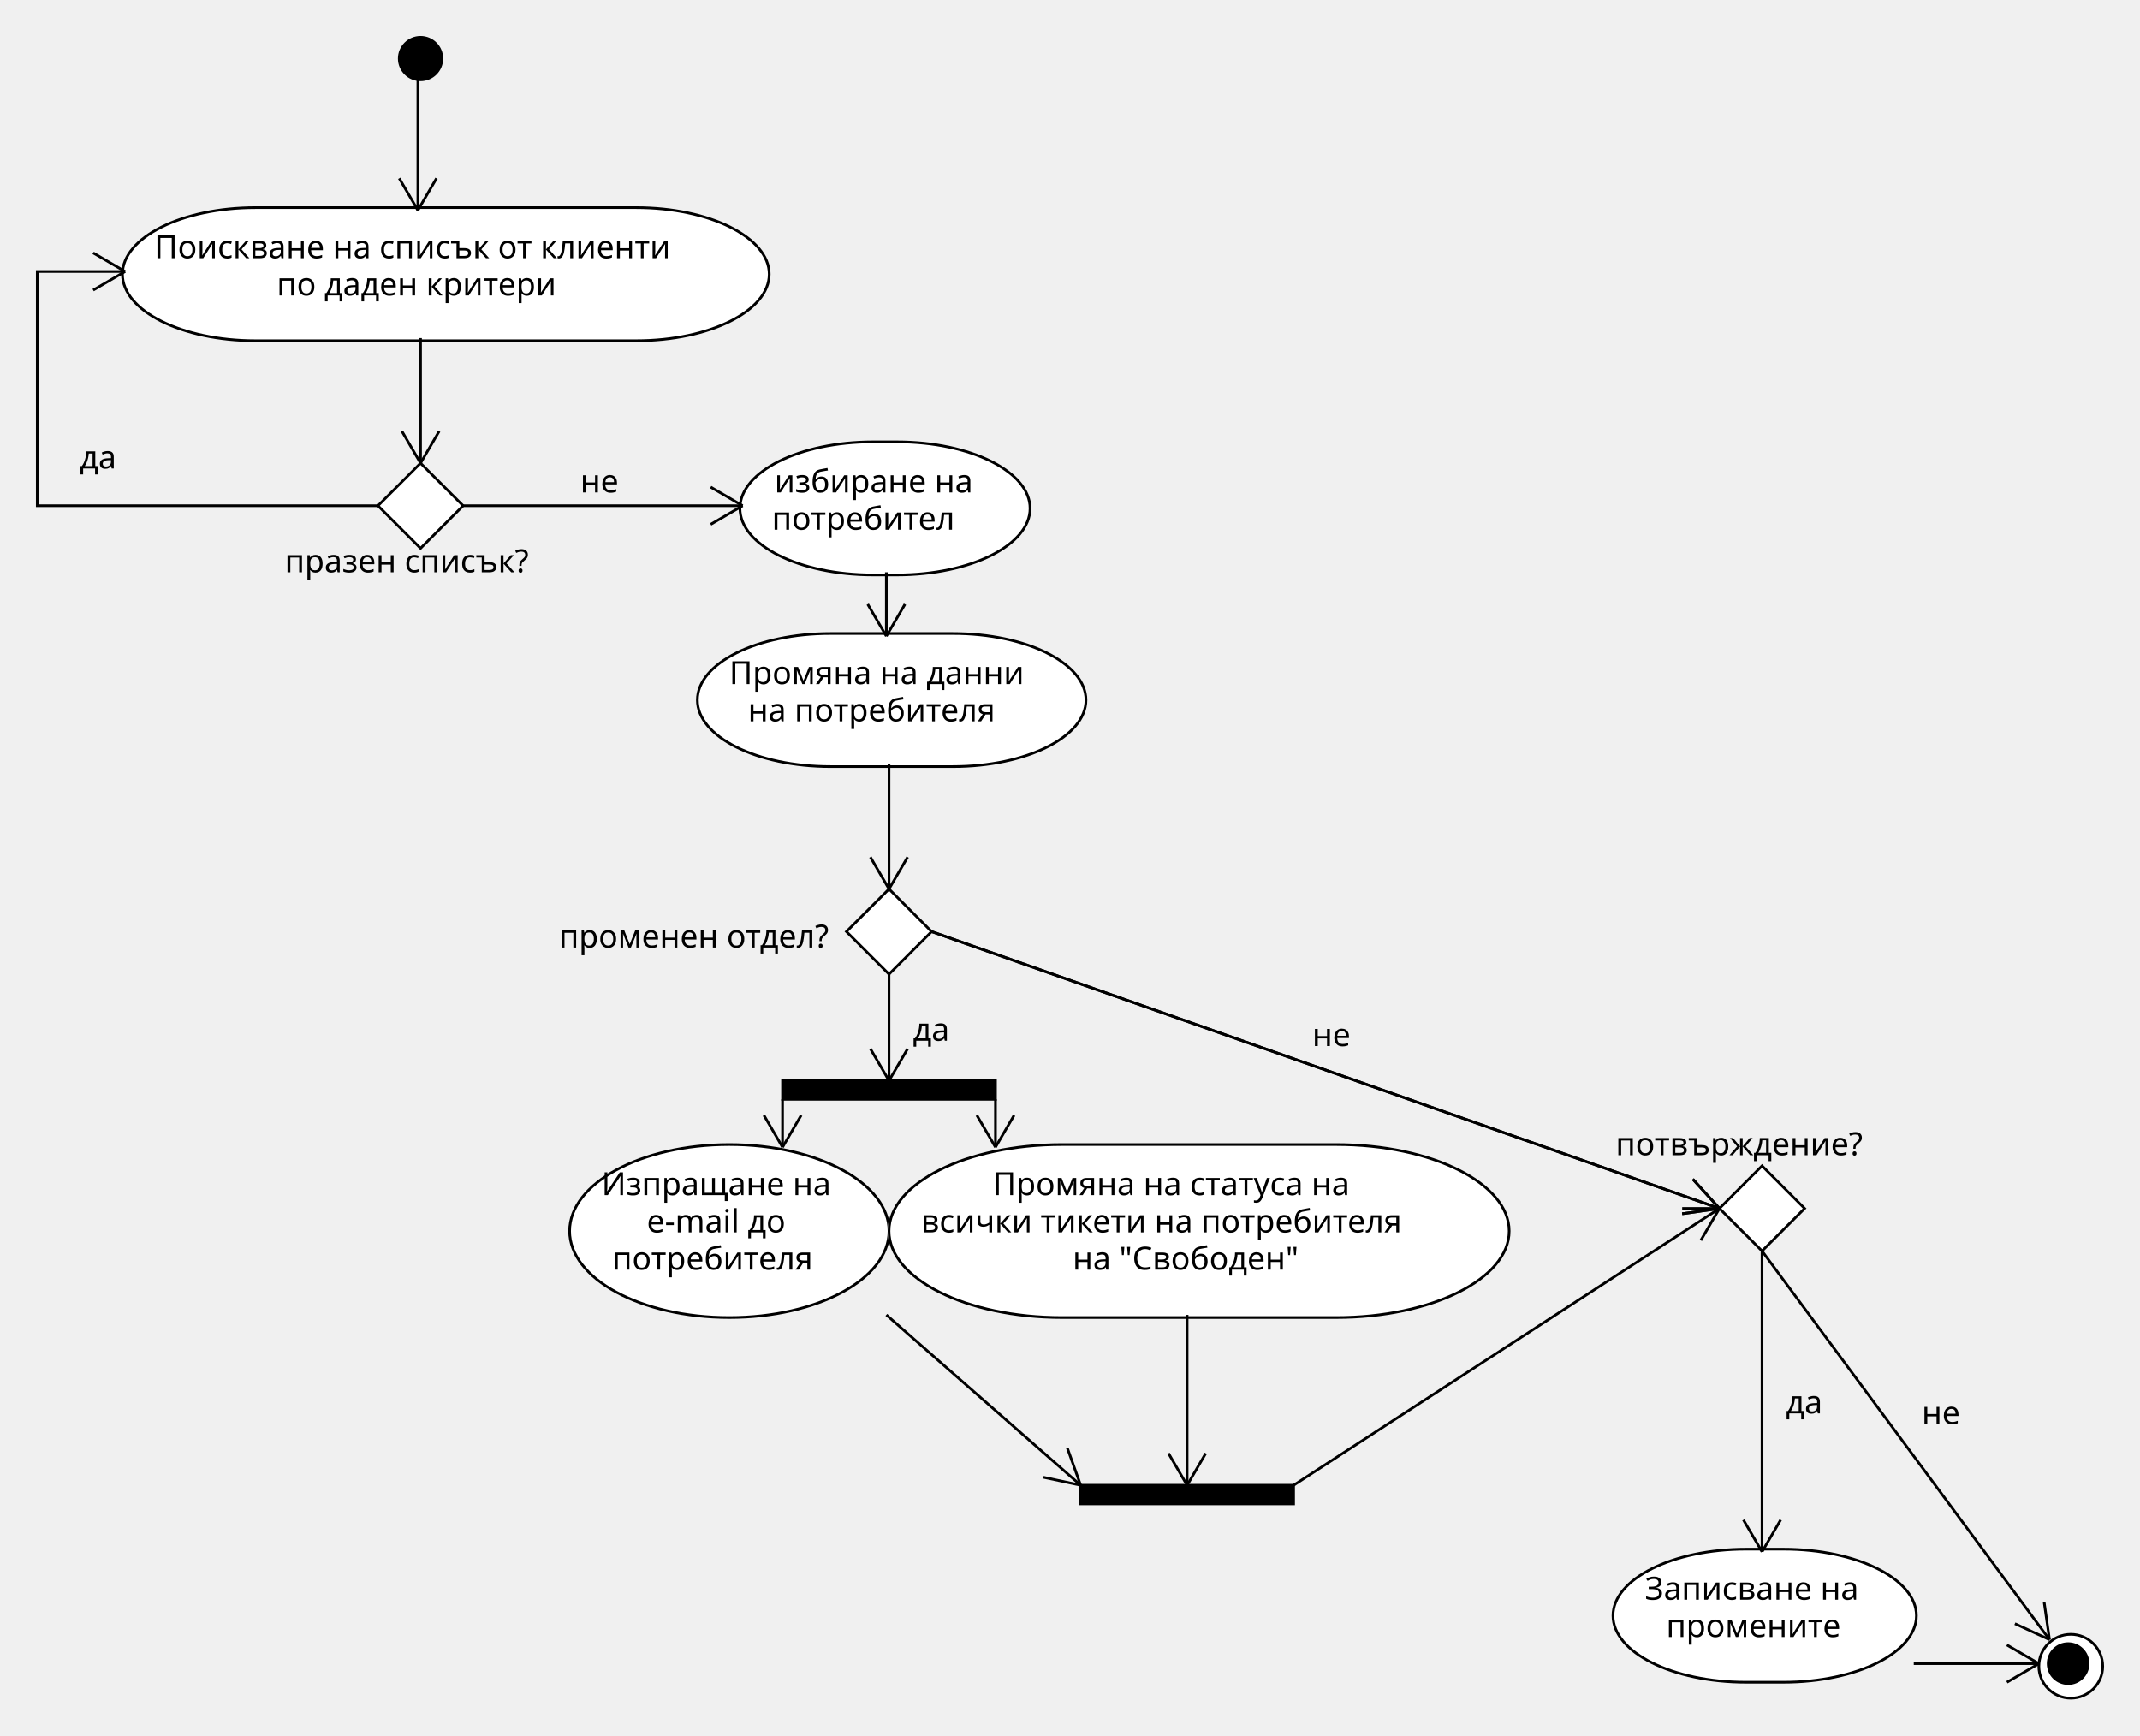
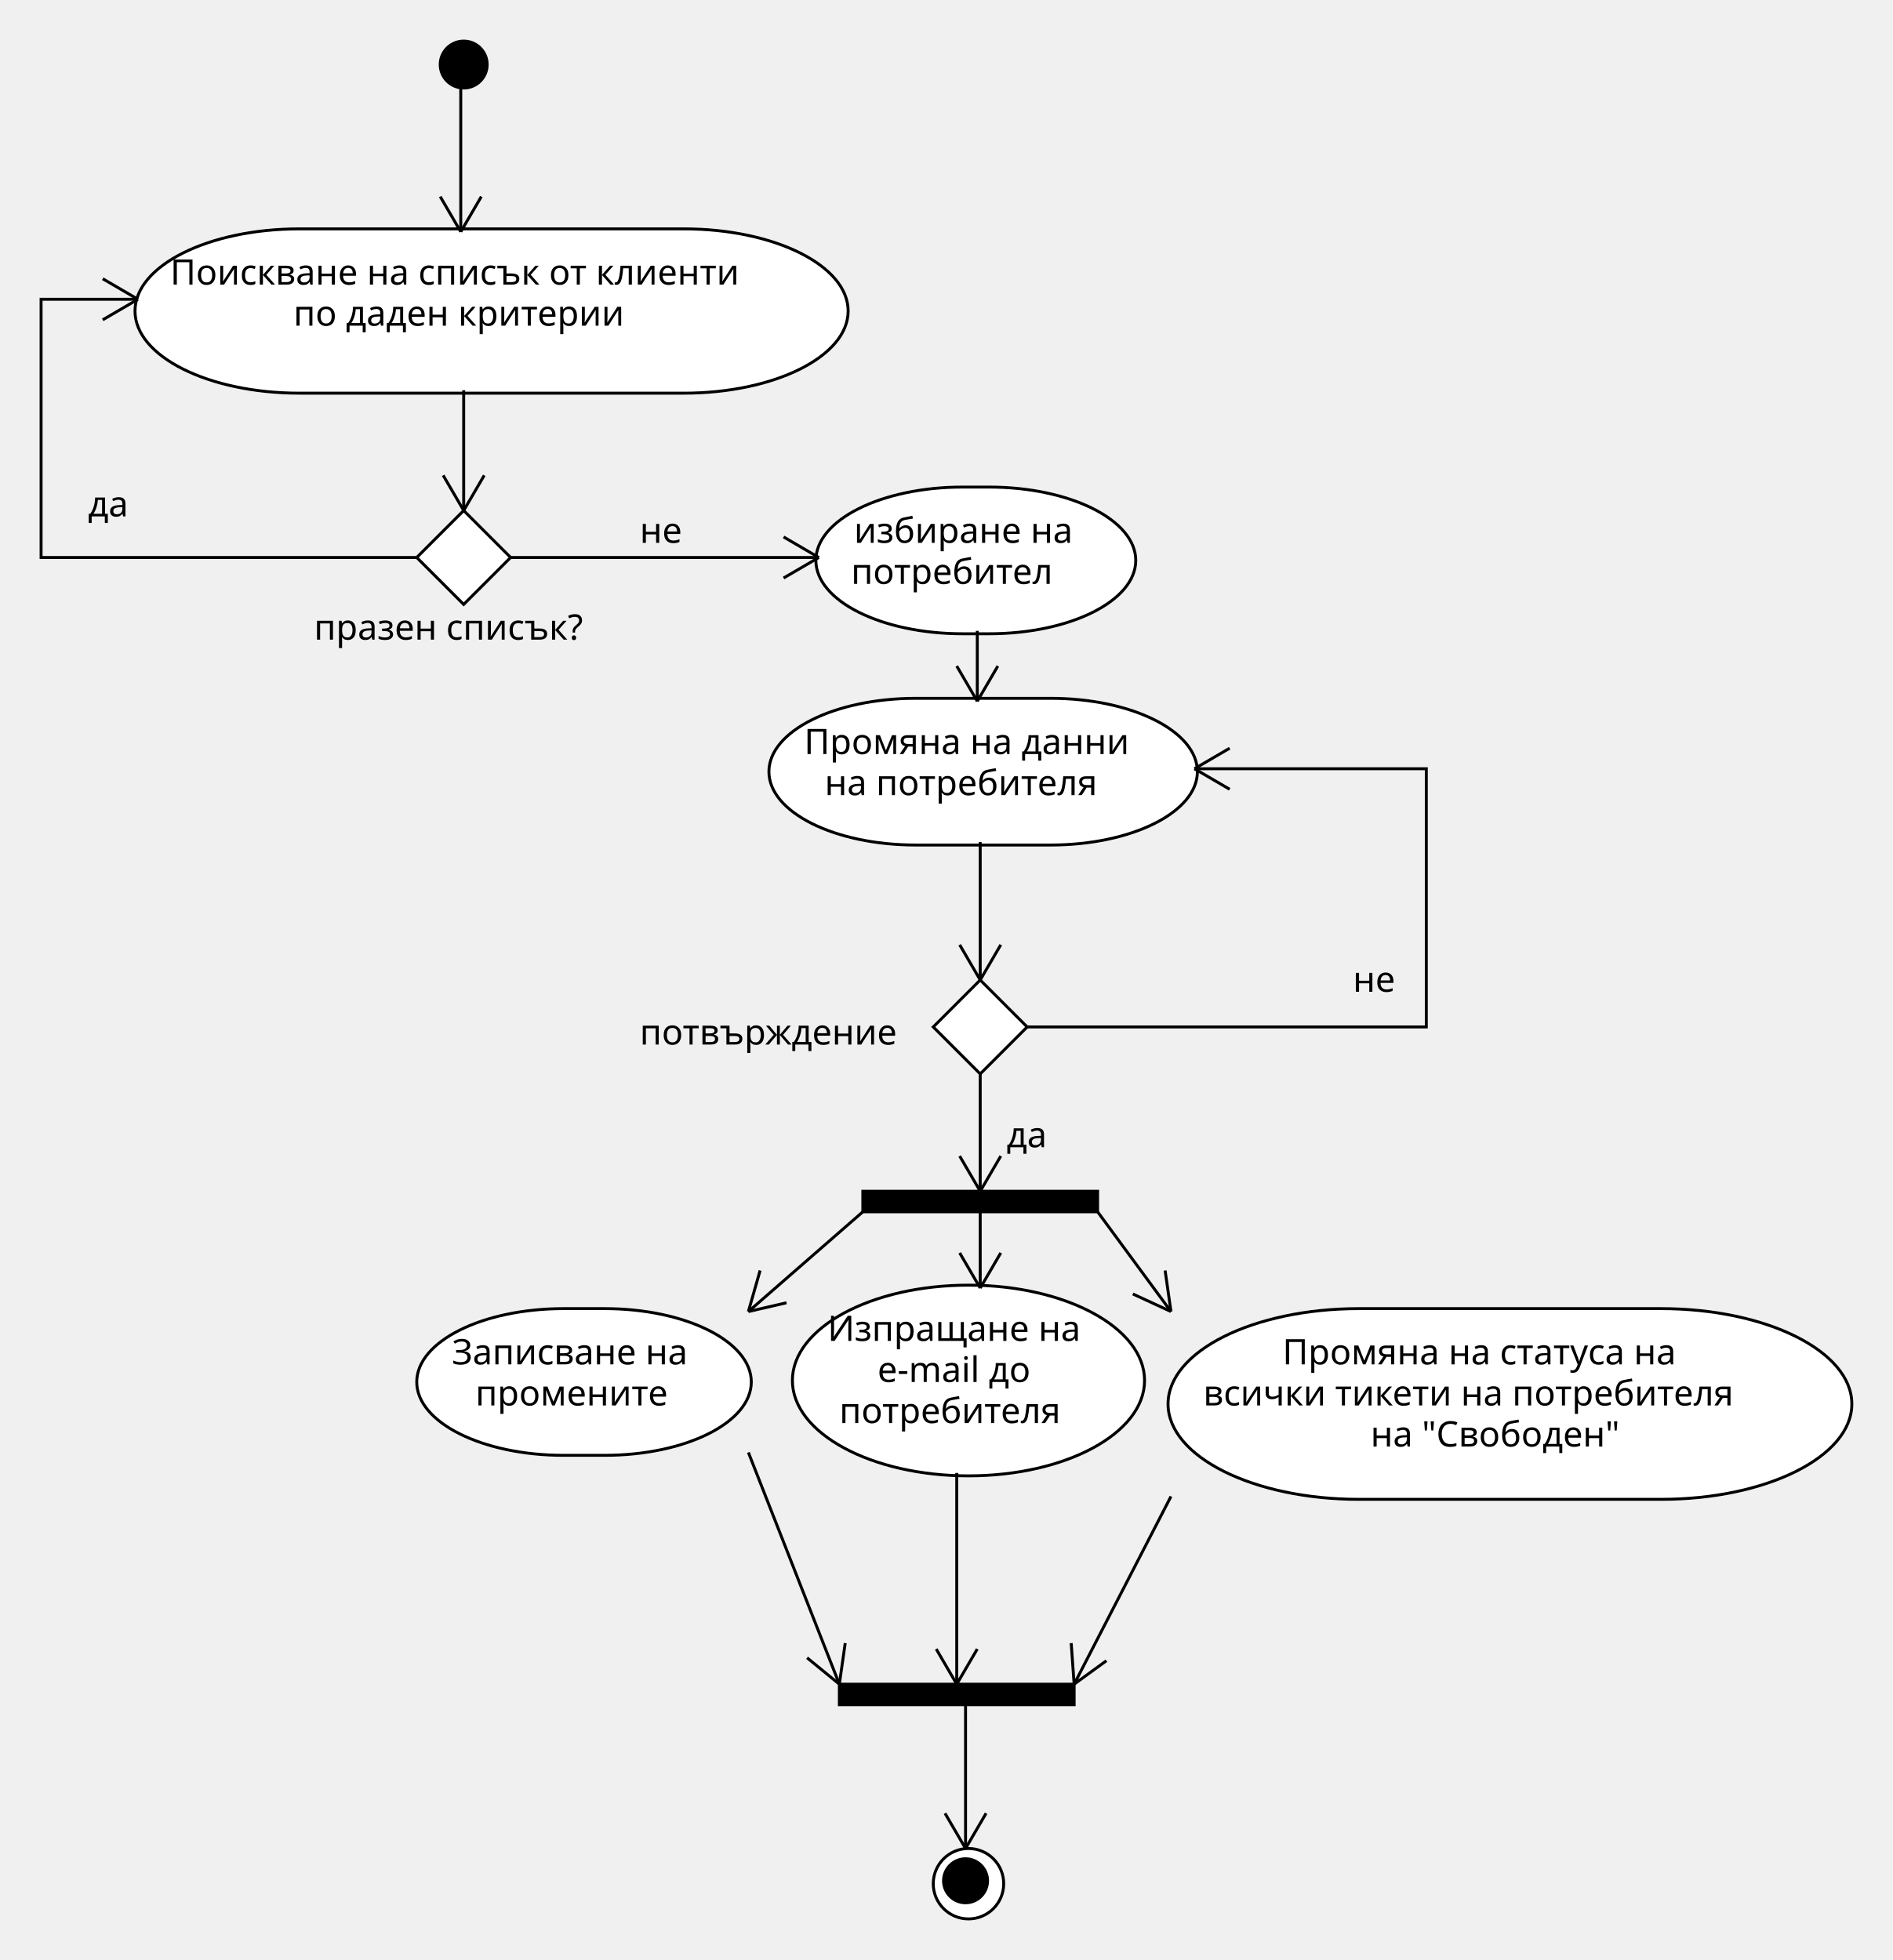
- <svg xmlns="http://www.w3.org/2000/svg" height="652" version="1.1" width="804">
+ <svg xmlns="http://www.w3.org/2000/svg" height="668" version="1.1" width="645">
  <ellipse cx="158" cy="22" fill="#000000" rx="8.0" ry="8.0" stroke="#000000" stroke-width="1" />
-   <rect fill="#00ff" height="48" rx="50" ry="50" stroke="#00ff" stroke-width="1" width="241" x="47" y="79" />
-   <rect fill="#ffffff" height="50" rx="50" ry="50" stroke="#ffffff" stroke-width="1" width="243" x="46" y="78" />
-   <rect fill="#ffffff" height="50" rx="50" ry="50" stroke="#000000" stroke-width="1" width="243" x="46" y="78" />
+   <rect fill="#00ff" height="54" rx="56" ry="56" stroke="#00ff" stroke-width="1" width="241" x="47" y="79" />
+   <rect fill="#ffffff" height="56" rx="56" ry="56" stroke="#ffffff" stroke-width="1" width="243" x="46" y="78" />
+   <rect fill="#ffffff" height="56" rx="56" ry="56" stroke="#000000" stroke-width="1" width="243" x="46" y="78" />
  <text font-family="Dialog" font-size="12" x="58" y="97">
Поискване на списък от клиенти</text>
-   <text font-family="Dialog" font-size="12" x="104" y="111">
-  по даден критери</text>
+   <text font-family="Dialog" font-size="12" x="100" y="111">
+  по даден критерии</text>
  <polyline fill="none" points="157,29 157,79" stroke="#000000" stroke-width="1" />
  <line fill="#000000" stroke="#000000" stroke-width="1" x1="150" x2="157" y1="67" y2="79" />
  <line fill="#000000" stroke="#000000" stroke-width="1" x1="164" x2="157" y1="67" y2="79" />
  <polygon fill="#ffffff" points="158,174 174,190 158,206 142,190" stroke="#ffffff" stroke-width="1" />
  <polygon fill="none" points="158,174 174,190 158,206 142,190" stroke="#000000" stroke-width="1" />
-   <polyline fill="none" points="158,127 158,174" stroke="#000000" stroke-width="1" />
+   <polyline fill="none" points="158,133 158,174" stroke="#000000" stroke-width="1" />
  <line fill="#000000" stroke="#000000" stroke-width="1" x1="151" x2="158" y1="162" y2="174" />
  <line fill="#000000" stroke="#000000" stroke-width="1" x1="165" x2="158" y1="162" y2="174" />
-   <text font-family="Dialog" font-size="12" x="107" y="215">
+   <text font-family="Dialog" font-size="12" x="107" y="218">
празен списък?</text>
  <rect fill="#00ff" height="48" rx="50" ry="50" stroke="#00ff" stroke-width="1" width="107" x="279" y="167" />
  <rect fill="#ffffff" height="50" rx="50" ry="50" stroke="#ffffff" stroke-width="1" width="109" x="278" y="166" />
  <rect fill="#ffffff" height="50" rx="50" ry="50" stroke="#000000" stroke-width="1" width="109" x="278" y="166" />
  <text font-family="Dialog" font-size="12" x="291" y="185">
избиране на</text>
  <text font-family="Dialog" font-size="12" x="290" y="199">
 потребител</text>
  <polyline fill="none" points="174,190 279,190" stroke="#000000" stroke-width="1" />
  <line fill="#000000" stroke="#000000" stroke-width="1" x1="267" x2="279" y1="197" y2="190" />
  <line fill="#000000" stroke="#000000" stroke-width="1" x1="267" x2="279" y1="183" y2="190" />
  <text font-family="Dialog" font-size="12" x="218" y="185">
не</text>
  <polyline fill="none" points="142,190 14,190 14,102 47,102" stroke="#000000" stroke-width="1" />
  <line fill="#000000" stroke="#000000" stroke-width="1" x1="35" x2="47" y1="109" y2="102" />
  <line fill="#000000" stroke="#000000" stroke-width="1" x1="35" x2="47" y1="95" y2="102" />
  <text font-family="Dialog" font-size="12" x="30" y="176">
да</text>
  <rect fill="#00ff" height="48" rx="50" ry="50" stroke="#00ff" stroke-width="1" width="144" x="263" y="239" />
  <rect fill="#ffffff" height="50" rx="50" ry="50" stroke="#ffffff" stroke-width="1" width="146" x="262" y="238" />
  <rect fill="#ffffff" height="50" rx="50" ry="50" stroke="#000000" stroke-width="1" width="146" x="262" y="238" />
  <text font-family="Dialog" font-size="12" x="274" y="257">
Промяна на данни</text>
  <text font-family="Dialog" font-size="12" x="281" y="271">
на потребителя</text>
  <polyline fill="none" points="333,215 333,239" stroke="#000000" stroke-width="1" />
  <line fill="#000000" stroke="#000000" stroke-width="1" x1="326" x2="333" y1="227" y2="239" />
  <line fill="#000000" stroke="#000000" stroke-width="1" x1="340" x2="333" y1="227" y2="239" />
  <polygon fill="#ffffff" points="334,334 350,350 334,366 318,350" stroke="#ffffff" stroke-width="1" />
  <polygon fill="none" points="334,334 350,350 334,366 318,350" stroke="#000000" stroke-width="1" />
  <polyline fill="none" points="334,287 334,334" stroke="#000000" stroke-width="1" />
  <line fill="#000000" stroke="#000000" stroke-width="1" x1="327" x2="334" y1="322" y2="334" />
  <line fill="#000000" stroke="#000000" stroke-width="1" x1="341" x2="334" y1="322" y2="334" />
-   <text font-family="Dialog" font-size="12" x="210" y="356">
- променен отдел?</text>
+   <text font-family="Dialog" font-size="12" x="218" y="356">
+ потвърждение</text>
  <rect fill="#000000" height="7" stroke="#000000" stroke-width="1" width="80" x="294" y="406" />
  <polyline fill="none" points="334,366 334,406" stroke="#000000" stroke-width="1" />
  <line fill="#000000" stroke="#000000" stroke-width="1" x1="327" x2="334" y1="394" y2="406" />
  <line fill="#000000" stroke="#000000" stroke-width="1" x1="341" x2="334" y1="394" y2="406" />
  <text font-family="Dialog" font-size="12" x="343" y="391">
да</text>
-   <rect fill="#00ff" height="63" rx="65" ry="65" stroke="#00ff" stroke-width="1" width="118" x="215" y="431" />
-   <rect fill="#ffffff" height="65" rx="65" ry="65" stroke="#ffffff" stroke-width="1" width="120" x="214" y="430" />
-   <rect fill="#ffffff" height="65" rx="65" ry="65" stroke="#000000" stroke-width="1" width="120" x="214" y="430" />
-   <text font-family="Dialog" font-size="12" x="226" y="449">
+   <rect fill="#00ff" height="63" rx="65" ry="65" stroke="#00ff" stroke-width="1" width="118" x="271" y="439" />
+   <rect fill="#ffffff" height="65" rx="65" ry="65" stroke="#ffffff" stroke-width="1" width="120" x="270" y="438" />
+   <rect fill="#ffffff" height="65" rx="65" ry="65" stroke="#000000" stroke-width="1" width="120" x="270" y="438" />
+   <text font-family="Dialog" font-size="12" x="282" y="457">
Изпращане на</text>
-   <text font-family="Dialog" font-size="12" x="243" y="463">
+   <text font-family="Dialog" font-size="12" x="299" y="471">
e-mail до </text>
-   <text font-family="Dialog" font-size="12" x="230" y="477">
+   <text font-family="Dialog" font-size="12" x="286" y="485">
потребителя</text>
-   <polyline fill="none" points="294,413 294,431" stroke="#000000" stroke-width="1" />
-   <line fill="#000000" stroke="#000000" stroke-width="1" x1="287" x2="294" y1="419" y2="431" />
-   <line fill="#000000" stroke="#000000" stroke-width="1" x1="301" x2="294" y1="419" y2="431" />
-   <rect fill="#00ff" height="63" rx="65" ry="65" stroke="#00ff" stroke-width="1" width="231" x="335" y="431" />
-   <rect fill="#ffffff" height="65" rx="65" ry="65" stroke="#ffffff" stroke-width="1" width="233" x="334" y="430" />
-   <rect fill="#ffffff" height="65" rx="65" ry="65" stroke="#000000" stroke-width="1" width="233" x="334" y="430" />
-   <text font-family="Dialog" font-size="12" x="373" y="449">
+   <polyline fill="none" points="334,413 334,439" stroke="#000000" stroke-width="1" />
+   <line fill="#000000" stroke="#000000" stroke-width="1" x1="327" x2="334" y1="427" y2="439" />
+   <line fill="#000000" stroke="#000000" stroke-width="1" x1="341" x2="334" y1="427" y2="439" />
+   <rect fill="#00ff" height="63" rx="65" ry="65" stroke="#00ff" stroke-width="1" width="231" x="399" y="447" />
+   <rect fill="#ffffff" height="65" rx="65" ry="65" stroke="#ffffff" stroke-width="1" width="233" x="398" y="446" />
+   <rect fill="#ffffff" height="65" rx="65" ry="65" stroke="#000000" stroke-width="1" width="233" x="398" y="446" />
+   <text font-family="Dialog" font-size="12" x="437" y="465">
Промяна на статуса на</text>
-   <text font-family="Dialog" font-size="12" x="346" y="463">
+   <text font-family="Dialog" font-size="12" x="410" y="479">
всички тикети на потребителя</text>
-   <text font-family="Dialog" font-size="12" x="403" y="477">
+   <text font-family="Dialog" font-size="12" x="467" y="493">
на "Свободен"</text>
-   <polyline fill="none" points="374,413 374,431" stroke="#000000" stroke-width="1" />
-   <line fill="#000000" stroke="#000000" stroke-width="1" x1="367" x2="374" y1="419" y2="431" />
-   <line fill="#000000" stroke="#000000" stroke-width="1" x1="381" x2="374" y1="419" y2="431" />
-   <polygon fill="#ffffff" points="662,438 678,454 662,470 646,454" stroke="#ffffff" stroke-width="1" />
-   <polygon fill="none" points="662,438 678,454 662,470 646,454" stroke="#000000" stroke-width="1" />
-   <rect fill="#00ff" height="48" rx="50" ry="50" stroke="#00ff" stroke-width="1" width="112" x="607" y="583" />
-   <rect fill="#ffffff" height="50" rx="50" ry="50" stroke="#ffffff" stroke-width="1" width="114" x="606" y="582" />
-   <rect fill="#ffffff" height="50" rx="50" ry="50" stroke="#000000" stroke-width="1" width="114" x="606" y="582" />
-   <text font-family="Dialog" font-size="12" x="618" y="601">
+   <polyline fill="none" points="374,413 399,447" stroke="#000000" stroke-width="1" />
+   <line fill="#000000" stroke="#000000" stroke-width="1" x1="386" x2="399" y1="441" y2="447" />
+   <line fill="#000000" stroke="#000000" stroke-width="1" x1="397" x2="399" y1="433" y2="447" />
+   <rect fill="#00ff" height="48" rx="50" ry="50" stroke="#00ff" stroke-width="1" width="112" x="143" y="447" />
+   <rect fill="#ffffff" height="50" rx="50" ry="50" stroke="#ffffff" stroke-width="1" width="114" x="142" y="446" />
+   <rect fill="#ffffff" height="50" rx="50" ry="50" stroke="#000000" stroke-width="1" width="114" x="142" y="446" />
+   <text font-family="Dialog" font-size="12" x="154" y="465">
Записване на</text>
-   <text font-family="Dialog" font-size="12" x="626" y="615">
+   <text font-family="Dialog" font-size="12" x="162" y="479">
промените</text>
-   <polyline fill="none" points="662,470 662,583" stroke="#000000" stroke-width="1" />
-   <line fill="#000000" stroke="#000000" stroke-width="1" x1="655" x2="662" y1="571" y2="583" />
-   <line fill="#000000" stroke="#000000" stroke-width="1" x1="669" x2="662" y1="571" y2="583" />
-   <text font-family="Dialog" font-size="12" x="671" y="531">
- да</text>
-   <rect fill="#000000" height="7" stroke="#000000" stroke-width="1" width="80" x="406" y="558" />
-   <polyline fill="none" points="333,494 406,558" stroke="#000000" stroke-width="1" />
-   <line fill="#000000" stroke="#000000" stroke-width="1" x1="392" x2="406" y1="555" y2="558" />
-   <line fill="#000000" stroke="#000000" stroke-width="1" x1="401" x2="406" y1="544" y2="558" />
-   <polyline fill="none" points="446,494 446,558" stroke="#000000" stroke-width="1" />
-   <line fill="#000000" stroke="#000000" stroke-width="1" x1="439" x2="446" y1="546" y2="558" />
-   <line fill="#000000" stroke="#000000" stroke-width="1" x1="453" x2="446" y1="546" y2="558" />
-   <polyline fill="none" points="486,558 646,454" stroke="#000000" stroke-width="1" />
-   <line fill="#000000" stroke="#000000" stroke-width="1" x1="639" x2="646" y1="466" y2="454" />
-   <line fill="#000000" stroke="#000000" stroke-width="1" x1="632" x2="646" y1="454" y2="454" />
-   <polyline fill="none" points="350,350 646,454" stroke="#000000" stroke-width="1" />
-   <line fill="#000000" stroke="#000000" stroke-width="1" x1="632" x2="646" y1="456" y2="454" />
-   <line fill="#000000" stroke="#000000" stroke-width="1" x1="636" x2="646" y1="443" y2="454" />
-   <text font-family="Dialog" font-size="12" x="493" y="393">
+   <rect fill="#000000" height="7" stroke="#000000" stroke-width="1" width="80" x="286" y="574" />
+   <polyline fill="none" points="326,502 326,574" stroke="#000000" stroke-width="1" />
+   <line fill="#000000" stroke="#000000" stroke-width="1" x1="319" x2="326" y1="562" y2="574" />
+   <line fill="#000000" stroke="#000000" stroke-width="1" x1="333" x2="326" y1="562" y2="574" />
+   <polyline fill="none" points="399,510 366,574" stroke="#000000" stroke-width="1" />
+   <line fill="#000000" stroke="#000000" stroke-width="1" x1="365" x2="366" y1="560" y2="574" />
+   <line fill="#000000" stroke="#000000" stroke-width="1" x1="377" x2="366" y1="566" y2="574" />
+   <ellipse cx="330" cy="642" fill="#000000" rx="12.0" ry="12.0" stroke="#000000" stroke-width="1" />
+   <ellipse cx="330" cy="642" fill="#ffffff" rx="11.0" ry="11.0" stroke="#ffffff" stroke-width="1" />
+   <ellipse cx="329" cy="641" fill="#000000" rx="7.5" ry="7.5" stroke="#000000" stroke-width="1" />
+   <polyline fill="none" points="255,495 286,574" stroke="#000000" stroke-width="1" />
+   <line fill="#000000" stroke="#000000" stroke-width="1" x1="275" x2="286" y1="565" y2="574" />
+   <line fill="#000000" stroke="#000000" stroke-width="1" x1="288" x2="286" y1="560" y2="574" />
+   <polyline fill="none" points="350,350 486,350 486,262 407,262" stroke="#000000" stroke-width="1" />
+   <line fill="#000000" stroke="#000000" stroke-width="1" x1="419" x2="407" y1="255" y2="262" />
+   <line fill="#000000" stroke="#000000" stroke-width="1" x1="419" x2="407" y1="269" y2="262" />
+   <text font-family="Dialog" font-size="12" x="461" y="338">
не</text>
-   <polyline fill="none" points="350,350 646,454" stroke="#000000" stroke-width="1" />
-   <line fill="#000000" stroke="#000000" stroke-width="1" x1="632" x2="646" y1="456" y2="454" />
-   <line fill="#000000" stroke="#000000" stroke-width="1" x1="636" x2="646" y1="443" y2="454" />
-   <text font-family="Dialog" font-size="12" x="607" y="434">
- потвърждение?</text>
-   <ellipse cx="778" cy="626" fill="#000000" rx="12.0" ry="12.0" stroke="#000000" stroke-width="1" />
-   <ellipse cx="778" cy="626" fill="#ffffff" rx="11.0" ry="11.0" stroke="#ffffff" stroke-width="1" />
-   <ellipse cx="777" cy="625" fill="#000000" rx="7.5" ry="7.5" stroke="#000000" stroke-width="1" />
-   <polyline fill="none" points="719,625 766,625" stroke="#000000" stroke-width="1" />
-   <line fill="#000000" stroke="#000000" stroke-width="1" x1="754" x2="766" y1="632" y2="625" />
-   <line fill="#000000" stroke="#000000" stroke-width="1" x1="754" x2="766" y1="618" y2="625" />
-   <polyline fill="none" points="662,470 770,616" stroke="#000000" stroke-width="1" />
-   <line fill="#000000" stroke="#000000" stroke-width="1" x1="757" x2="770" y1="610" y2="616" />
-   <line fill="#000000" stroke="#000000" stroke-width="1" x1="768" x2="770" y1="602" y2="616" />
-   <text font-family="Dialog" font-size="12" x="722" y="535">
- не</text>
+   <polyline fill="none" points="294,413 255,447" stroke="#000000" stroke-width="1" />
+   <line fill="#000000" stroke="#000000" stroke-width="1" x1="259" x2="255" y1="433" y2="447" />
+   <line fill="#000000" stroke="#000000" stroke-width="1" x1="268" x2="255" y1="444" y2="447" />
+   <polyline fill="none" points="329,581 329,630" stroke="#000000" stroke-width="1" />
+   <line fill="#000000" stroke="#000000" stroke-width="1" x1="322" x2="329" y1="618" y2="630" />
+   <line fill="#000000" stroke="#000000" stroke-width="1" x1="336" x2="329" y1="618" y2="630" />
</svg>
